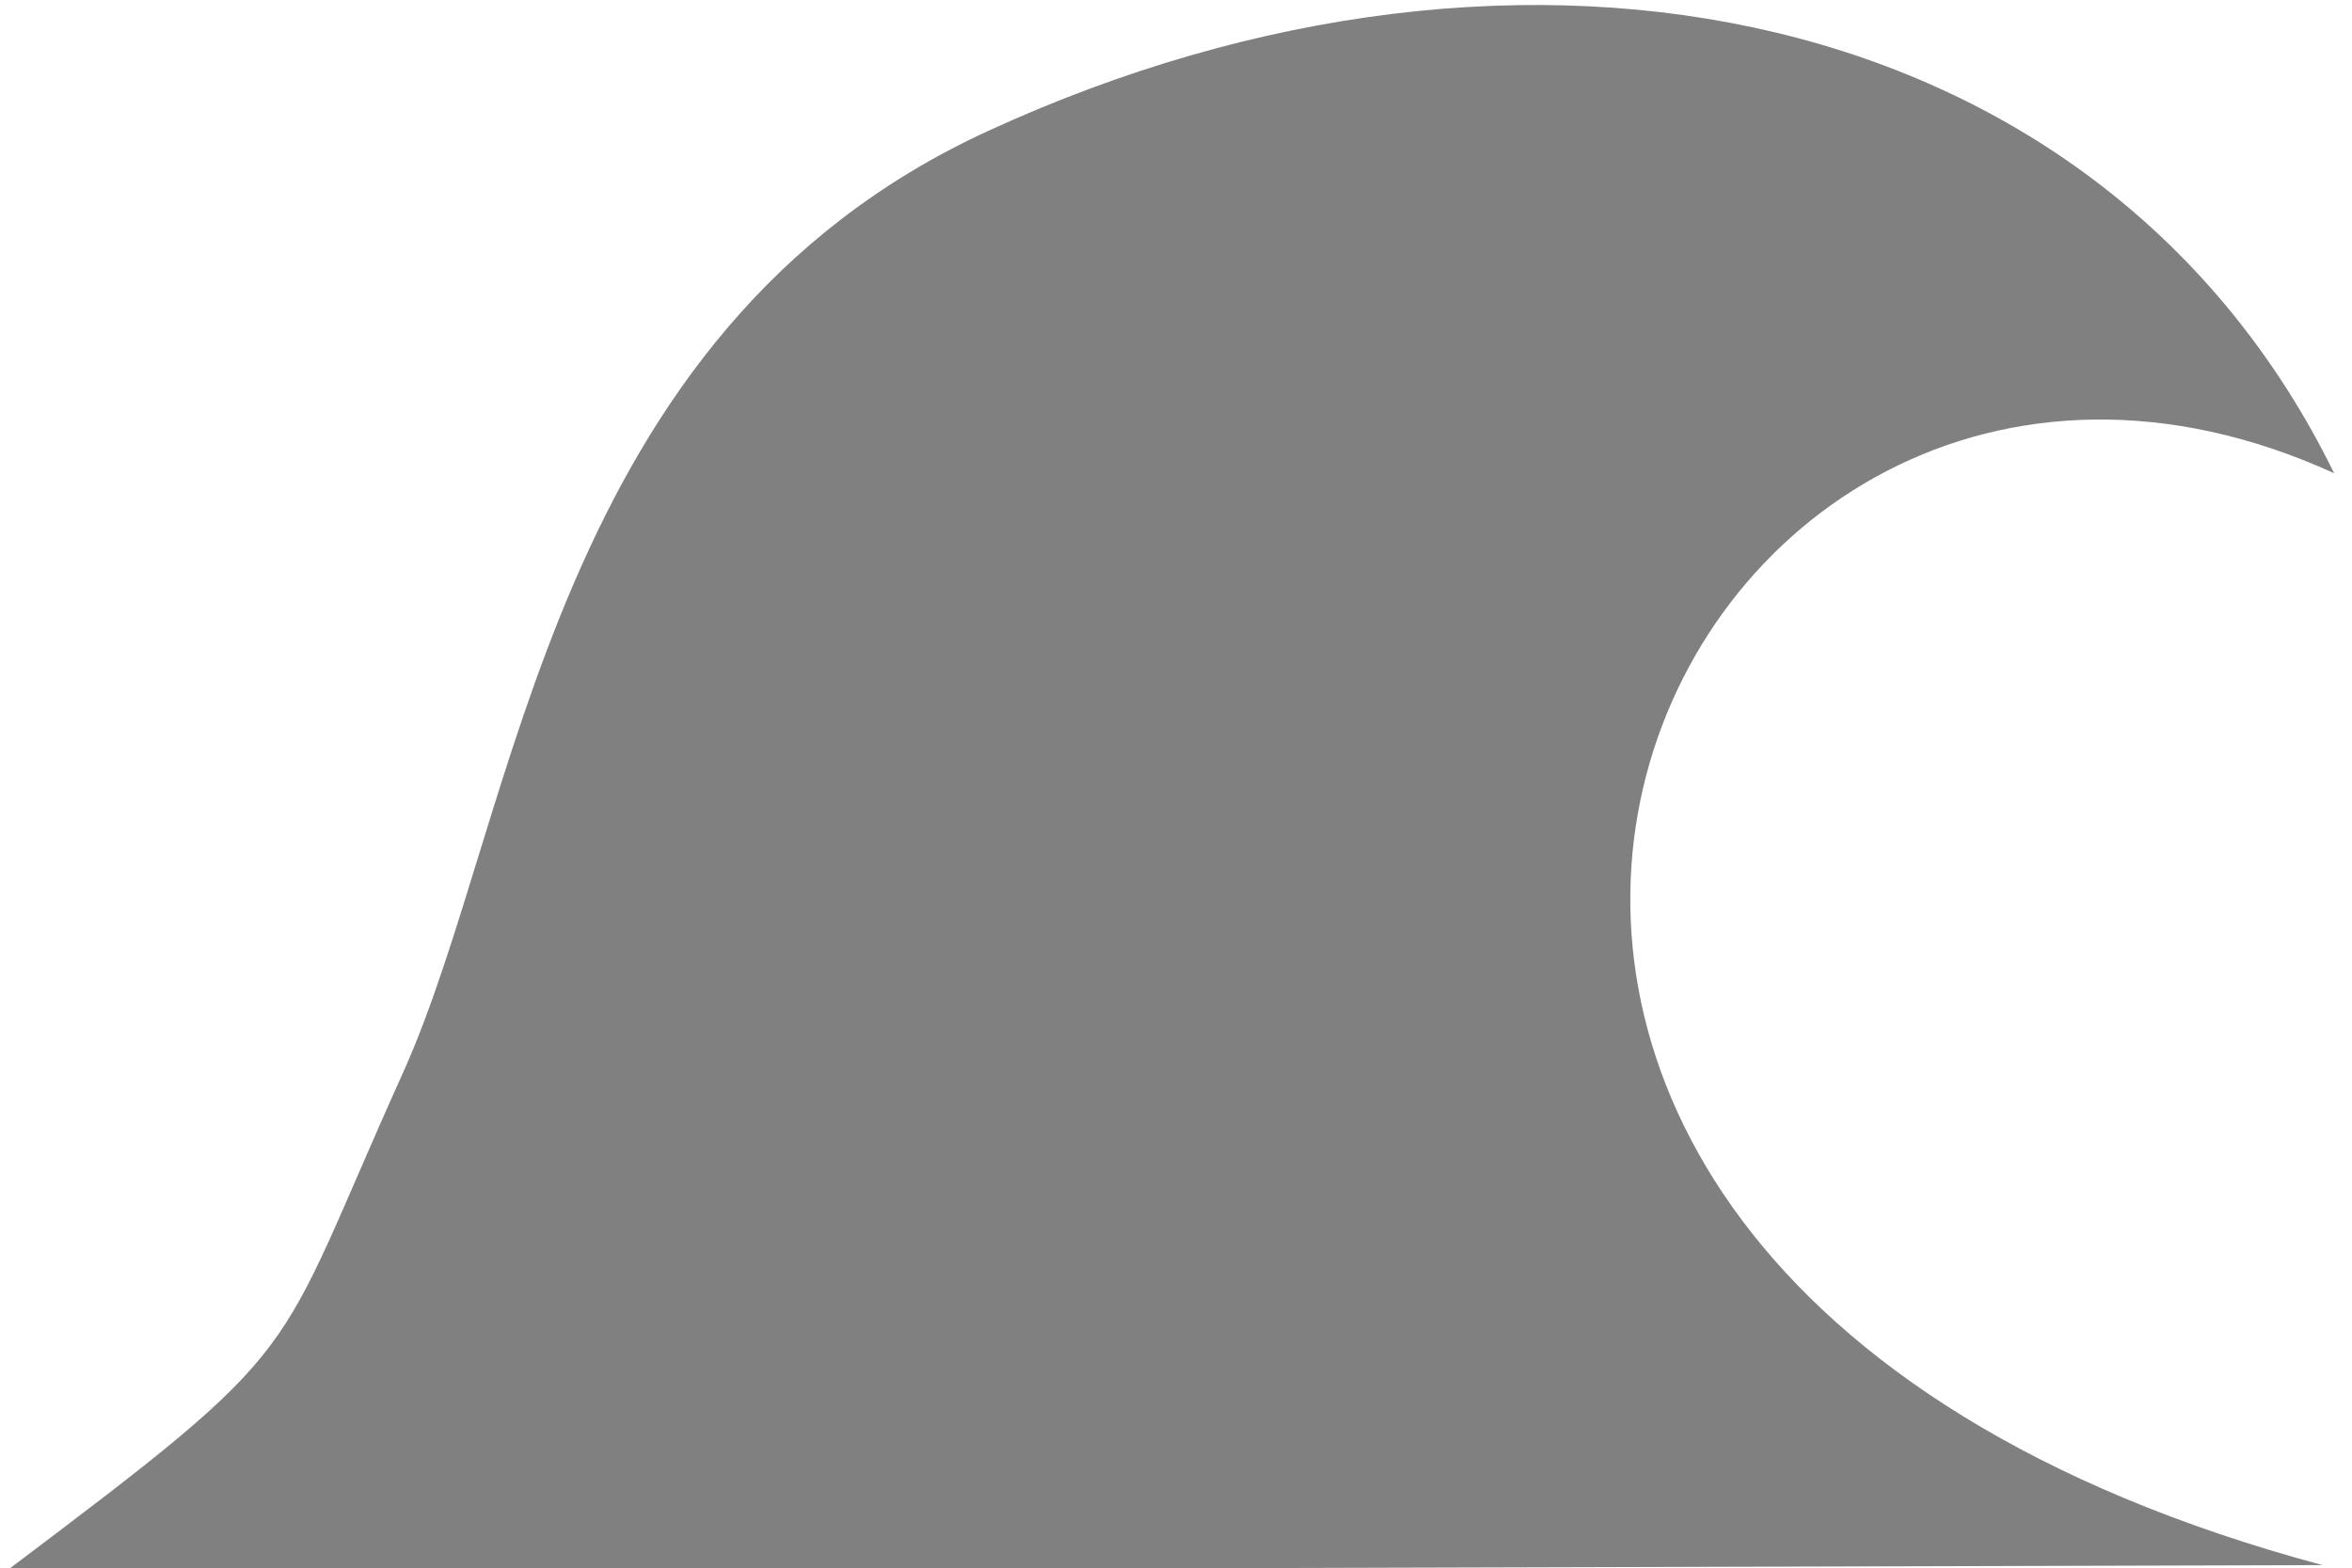
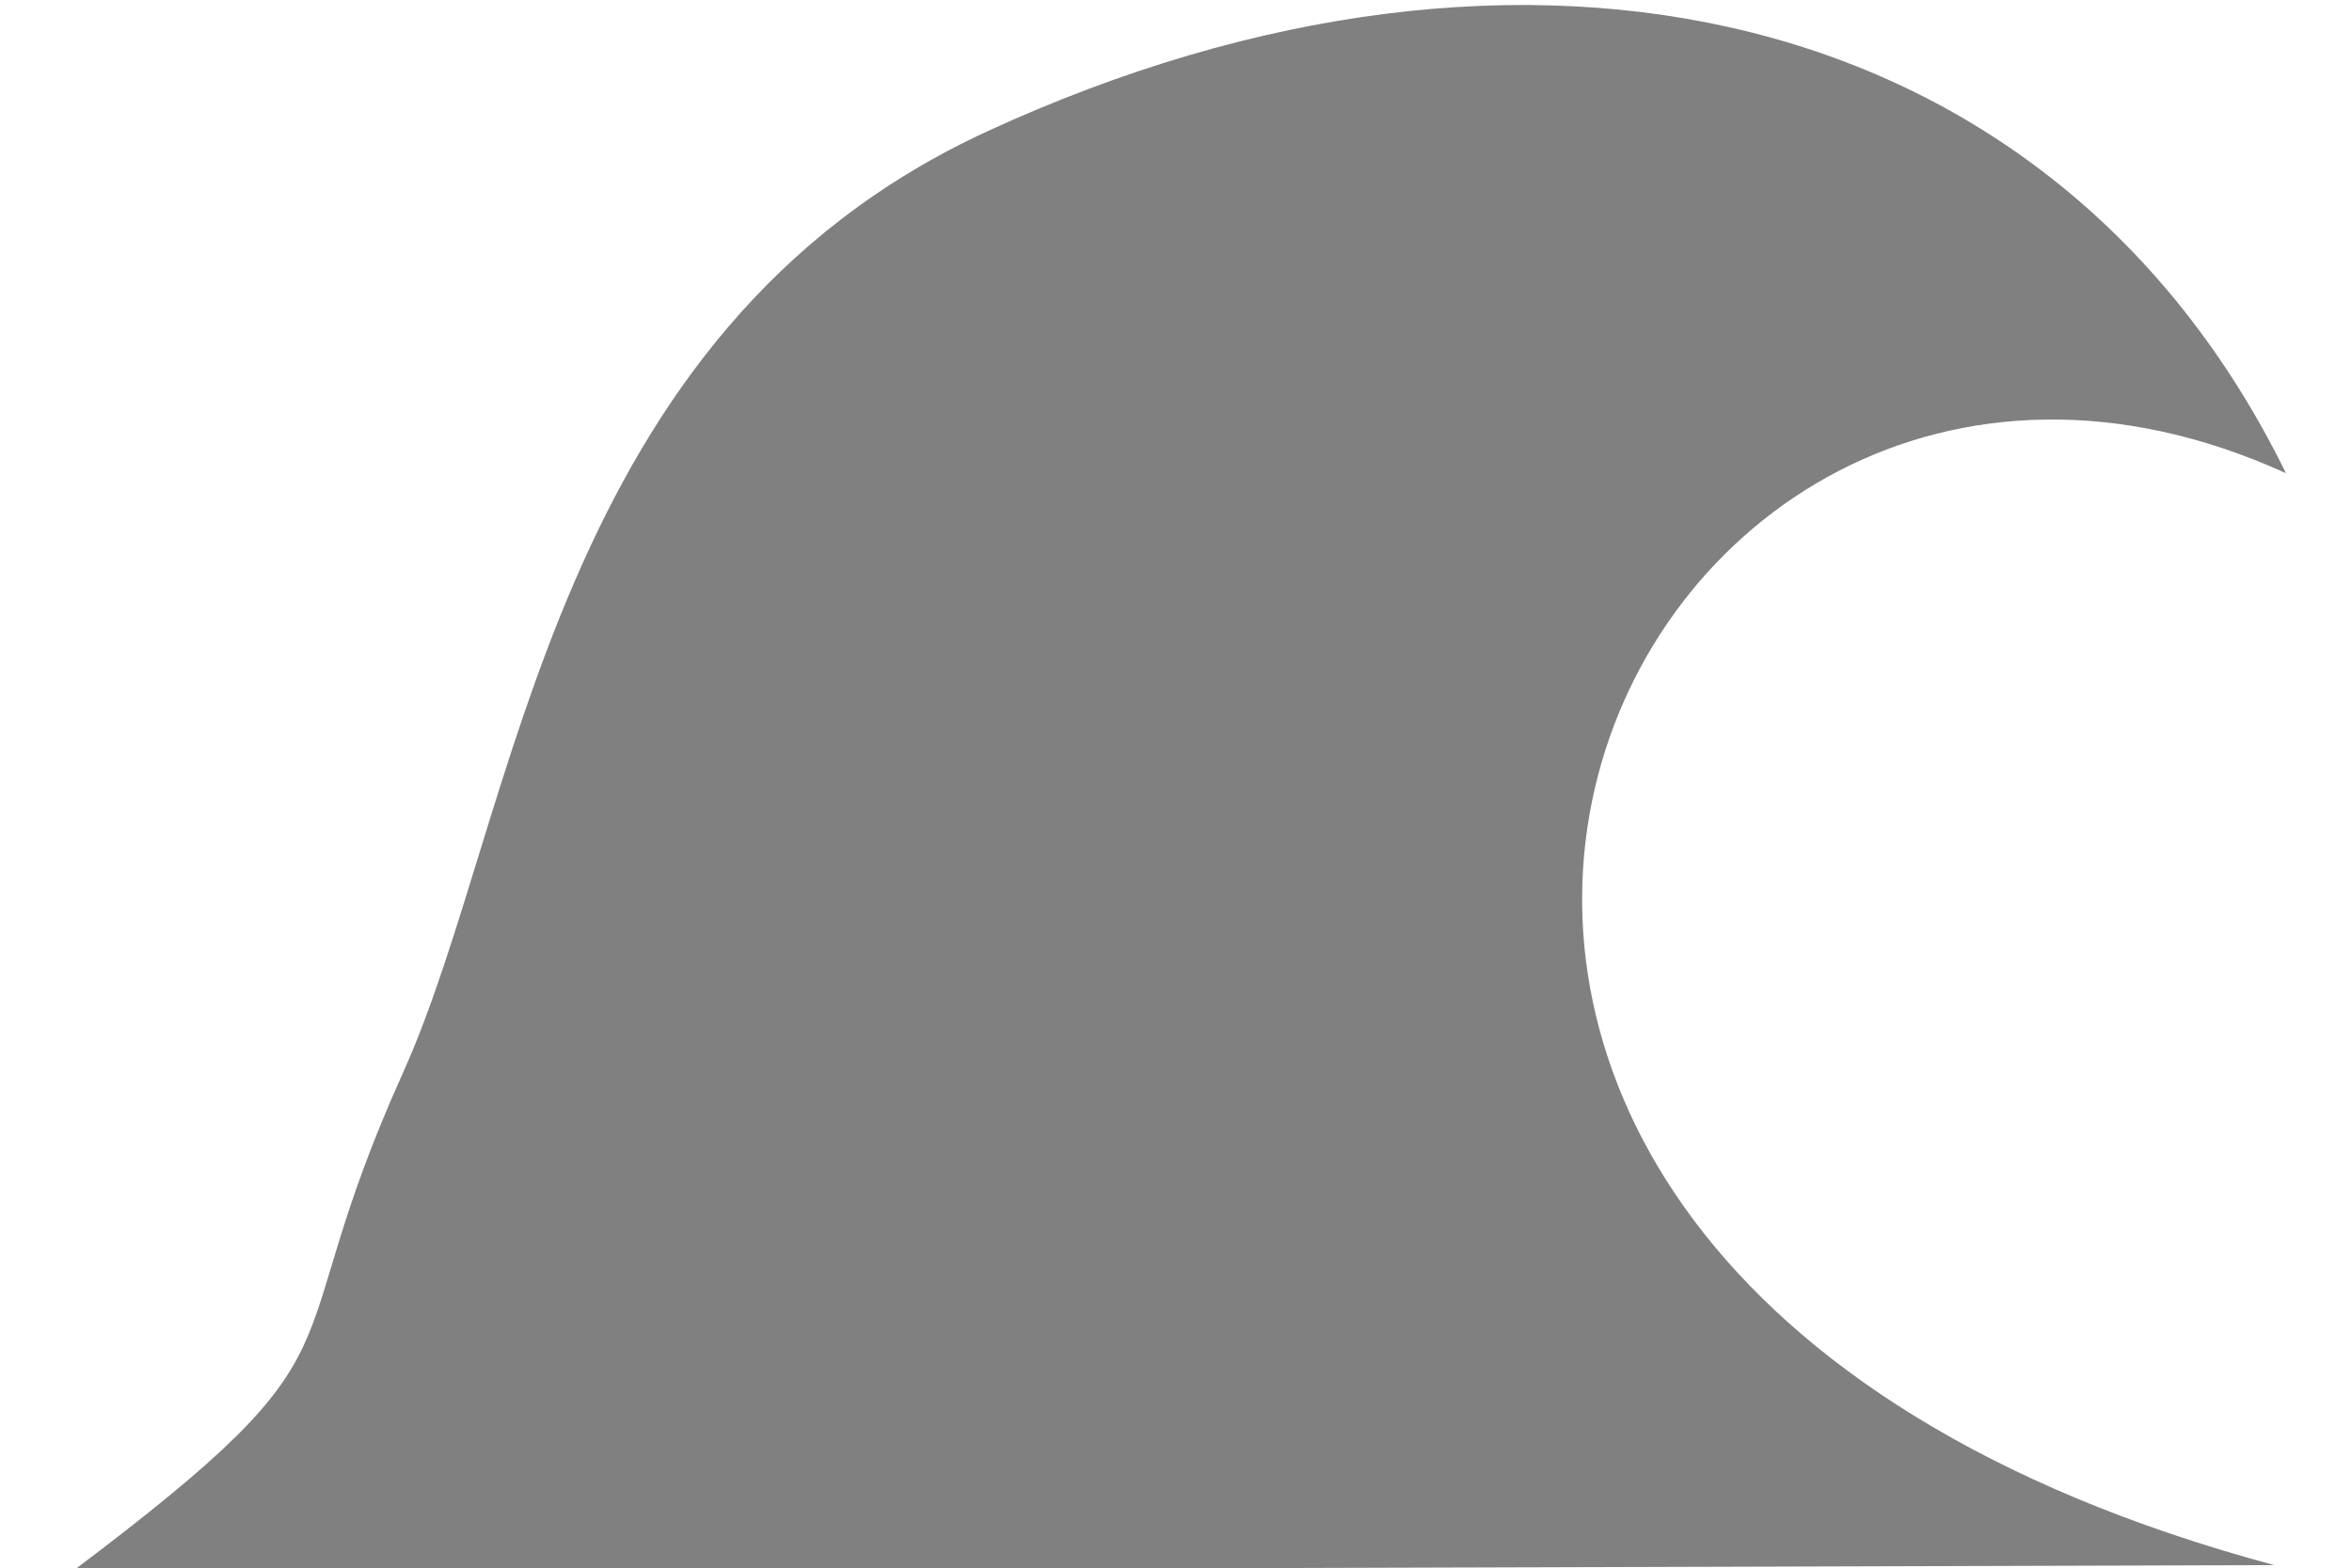
<svg xmlns="http://www.w3.org/2000/svg" width="60mm" height="40mm" viewBox="0 0 60 40" version="1.1" id="SVGRoot">
  <defs id="defs5106" />
  <g id="layer1">
-     <path style="fill:#808080;fill-opacity:1;stroke:none;stroke-width:0.363px;stroke-linecap:butt;stroke-linejoin:miter;stroke-opacity:1" d="M 0.144,40.098 C 8.034,34.155 6.888,34.892 10.282,27.368 13.232,20.827 14.041,8.481 25.192,3.348 38.922,-2.972 53.652,0.049 59.544,12.074 42.418,4.268 29.759,32.015 59.246,39.934" id="path956" />
+     <path style="fill:#808080;fill-opacity:1;stroke:none;stroke-width:0.363px;stroke-linecap:butt;stroke-linejoin:miter;stroke-opacity:1" d="M 1.842,40.098 C 9.733,34.155 6.888,34.892 10.282,27.368 13.232,20.827 14.041,8.481 25.192,3.348 38.922,-2.972 52.423,0.049 58.315,12.074 41.189,4.268 28.53,32.015 58.017,39.934" id="path956" />
  </g>
</svg>
